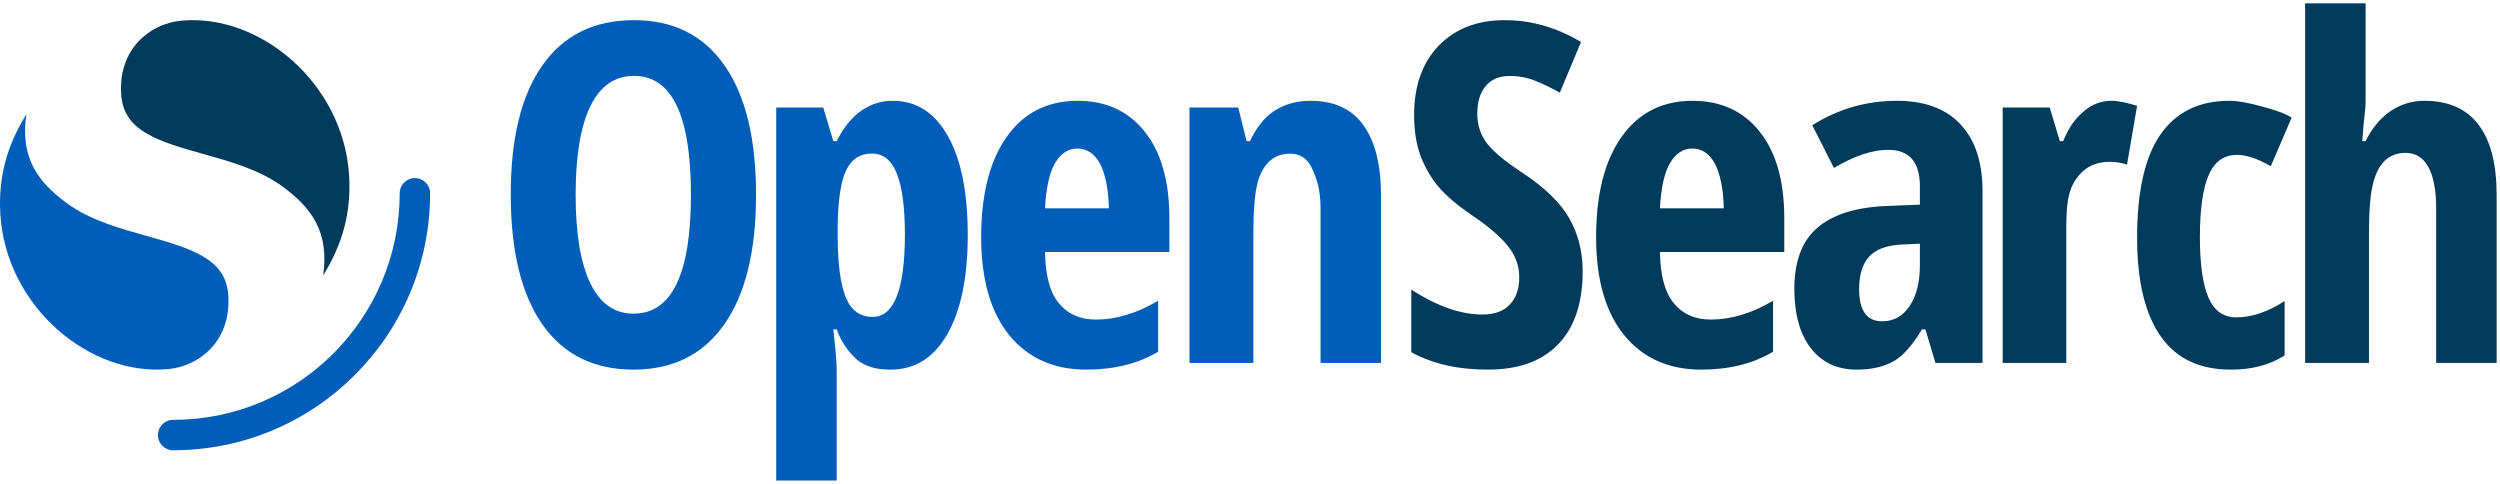
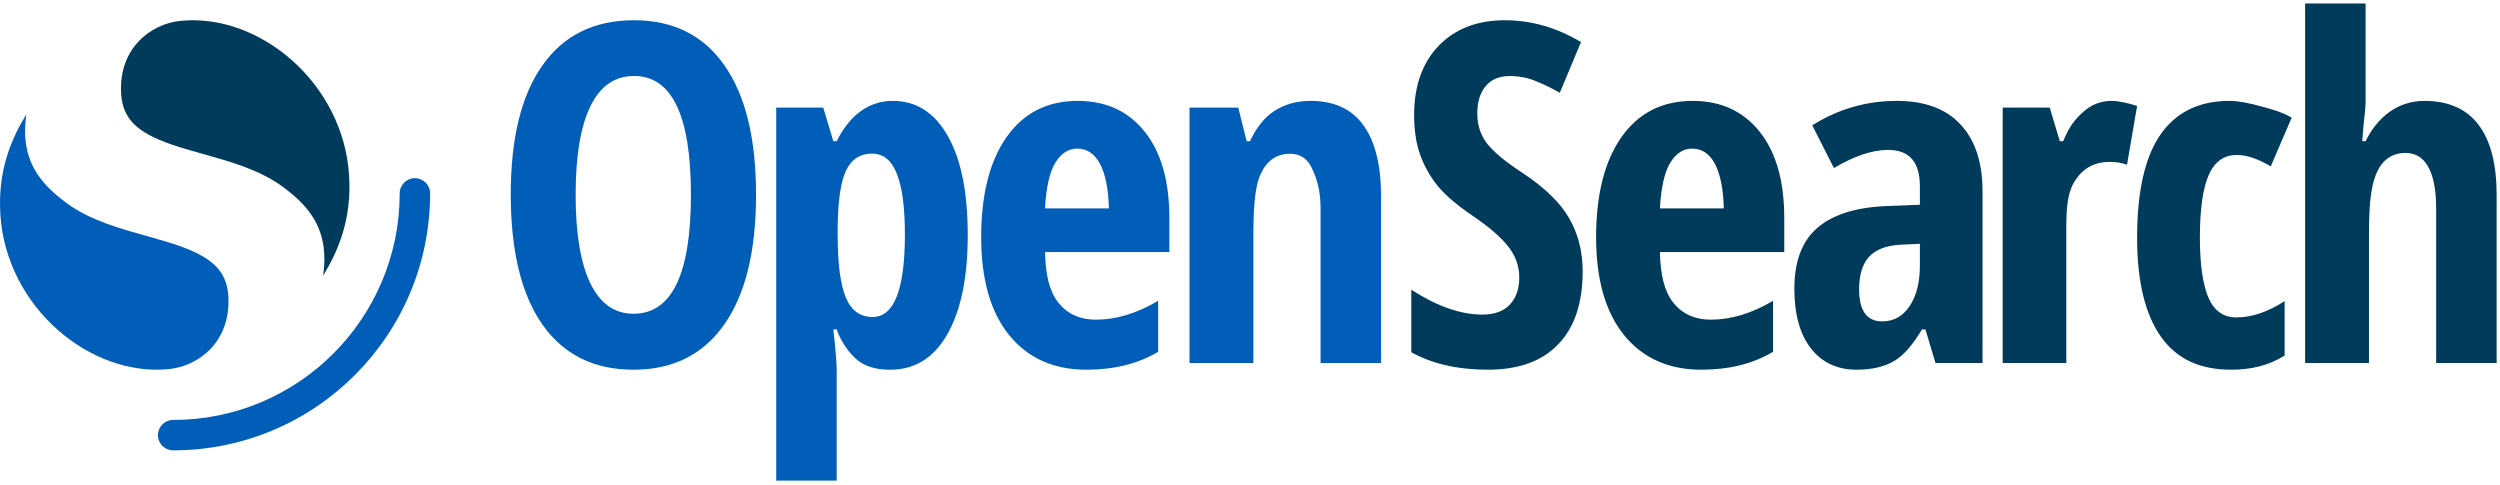
- <svg xmlns="http://www.w3.org/2000/svg" viewBox="0 0 372 72" fill="none">
+ <svg xmlns="http://www.w3.org/2000/svg" height="200" width="1033" viewBox="0 0 372 72" fill="none">
  <path d="M61.737 26.5C60.488 26.5 59.475 27.513 59.475 28.763C59.475 47.381 44.381 62.475 25.763 62.475C24.513 62.475 23.5 63.488 23.5 64.737C23.5 65.987 24.513 67 25.763 67C46.88 67 64 49.88 64 28.763C64 27.513 62.987 26.5 61.737 26.5Z" fill="#005EB8" />
  <path d="M48.081 41C50.257 37.45 52.361 32.718 51.947 26.092C51.09 12.367 38.659 1.955 26.921 3.084C22.325 3.525 17.607 7.271 18.026 13.98C18.208 16.896 19.635 18.617 21.954 19.94C24.162 21.199 26.998 21.997 30.213 22.901C34.096 23.993 38.601 25.22 42.063 27.772C46.212 30.83 49.049 34.374 48.081 41Z" fill="#003B5C" />
  <path d="M3.919 17C1.743 20.549 -0.362 25.282 0.052 31.908C0.91 45.633 13.341 56.045 25.079 54.916C29.675 54.474 34.393 50.729 33.974 44.02C33.792 41.104 32.365 39.383 30.046 38.06C27.838 36.801 25.002 36.003 21.787 35.099C17.904 34.007 13.399 32.78 9.937 30.228C5.787 27.17 2.951 23.626 3.919 17Z" fill="#005EB8" />
  <path fill-rule="evenodd" clip-rule="evenodd" d="M362.5 31V54H371.5V29C371.5 24.393 370.6 20.912 368.799 18.551C366.998 16.167 364.282 15 360.75 15C356.918 15 353.847 17.241 352 21H351.5C351.636 19.059 351.76 17.947 351.85 17.135C351.943 16.298 352 15.78 352 15V0.5H343V54H352.5V35.5C352.5 31.351 352.639 28.282 353.493 26.081C354.347 23.858 355.836 22.746 357.96 22.746C360.8 22.746 362.5 25.384 362.5 31ZM231.852 51.229C234.284 48.715 235.5 45.094 235.5 40.365C235.5 37.413 234.834 34.783 233.501 32.477C232.191 30.171 229.865 27.91 226.521 25.696C224.042 24.081 222.3 22.64 221.294 21.371C220.312 20.103 219.821 18.615 219.821 16.908C219.821 15.178 220.23 13.818 221.049 12.826C221.891 11.811 223.083 11.303 224.627 11.303C226.03 11.303 227.339 11.557 228.555 12.065C229.794 12.572 230.975 13.149 232.098 13.794L235.254 6.252C231.63 4.084 227.854 3 223.925 3C219.809 3 216.524 4.269 214.069 6.806C211.637 9.343 210.421 12.78 210.421 17.116C210.421 19.376 210.725 21.36 211.333 23.067C211.964 24.773 212.841 26.319 213.964 27.703C215.109 29.063 216.781 30.494 218.979 31.993C221.505 33.7 223.317 35.256 224.416 36.663C225.515 38.047 226.065 39.581 226.065 41.265C226.065 42.972 225.597 44.321 224.662 45.313C223.75 46.304 222.382 46.8 220.558 46.8C217.354 46.8 213.835 45.566 210 43.099V52.405C213.133 54.135 216.933 55 221.4 55C225.959 55 229.444 53.743 231.852 51.229ZM241.674 49.874C244.48 53.291 248.306 55 253.152 55C257.303 55 260.862 54.111 263.83 52.333V44.749C260.677 46.619 257.593 47.554 254.578 47.554C252.213 47.554 250.358 46.723 249.013 45.061C247.668 43.375 247.07 40.94 247 37.5H265.5V32.455C265.5 26.936 264.283 22.654 261.848 19.606C259.413 16.535 256.086 15 251.865 15C247.343 15 243.819 16.789 241.291 20.368C238.764 23.947 237.5 28.922 237.5 35.294C237.5 41.574 238.891 46.434 241.674 49.874ZM248.526 24.212C249.384 22.804 250.474 22.1 251.796 22.1C253.21 22.1 254.323 22.827 255.135 24.281C255.946 25.736 256.454 28.183 256.5 31H247C247.139 28.068 247.668 25.597 248.526 24.212ZM288 54L286.5 49H286C284.622 51.259 283.295 52.868 281.824 53.721C280.352 54.574 278.494 55 276.252 55C273.378 55 271.112 53.94 269.453 51.819C267.818 49.699 267 46.749 267 42.969C267 38.912 268.121 35.905 270.364 33.946C272.63 31.963 276.006 30.869 280.492 30.661L285.678 30.454V27.688C285.678 24.093 284.101 22.295 280.947 22.295C278.611 22.295 275.924 23.194 272.887 24.991L269.663 18.63C273.542 16.21 277.694 15 282.25 15C286.385 15 289.592 16.175 291.741 18.526C293.914 20.854 295 24.162 295 28.449V54H288ZM280.071 47.809C281.777 47.809 283.132 47.06 284.136 45.562C285.164 44.041 285.678 42.024 285.678 39.512V36.262L282.805 36.4C280.679 36.515 279.113 37.115 278.109 38.198C277.128 39.281 276.637 40.895 276.637 43.038C276.637 46.219 277.782 47.809 280.071 47.809ZM318 15.75C316.93 15.405 315.337 15 314.222 15C312.651 15 311.273 15.517 310.089 16.552C308.905 17.587 308.002 18.585 307 21H306.5L305 16H298V54H307.463V34C307.463 30.642 307.676 28.476 308.86 26.729C310.044 24.958 311.74 24.072 313.948 24.072C314.973 24.072 315.863 24.27 316.5 24.5L318 15.75ZM332 55C327.443 55 323.954 53.478 321.573 50.13C319.191 46.782 318 41.865 318 35.377C318 28.589 319.122 23.521 321.366 20.174C323.634 16.826 327.017 15 331.735 15C333.154 15 334.752 15.36 336.309 15.775C337.866 16.191 339.763 16.715 341 17.5L337.889 24.745C335.989 23.614 334.305 23.048 332.84 23.048C330.893 23.048 329.485 24.075 328.614 26.13C327.767 28.162 327.344 31.221 327.344 35.308C327.344 39.302 327.767 42.292 328.614 44.277C329.462 46.24 330.847 47.221 332.771 47.221C335.061 47.221 337.454 46.413 339.95 44.797V52.901C337.546 54.401 334.908 55 332 55Z" fill="#003B5C" />
  <path fill-rule="evenodd" clip-rule="evenodd" d="M107.777 48.263C110.926 43.771 112.5 37.344 112.5 28.983C112.5 20.621 110.937 14.206 107.812 9.738C104.686 5.246 100.194 3 94.337 3C88.41 3 83.872 5.234 80.723 9.703C77.574 14.149 76 20.552 76 28.914C76 37.344 77.574 43.805 80.723 48.297C83.872 52.766 88.387 55 94.267 55C100.125 55 104.628 52.754 107.777 48.263ZM87.843 42.147C86.384 39.129 85.655 34.741 85.655 28.983C85.655 23.201 86.384 18.813 87.843 15.819C89.301 12.801 91.466 11.292 94.337 11.292C99.986 11.292 102.811 17.189 102.811 28.983C102.811 40.776 99.963 46.673 94.267 46.673C91.443 46.673 89.301 45.164 87.843 42.147ZM128.186 53.998C129.469 54.739 130.85 55 132.5 55C136.03 55 138.9 53.327 140.94 49.761C142.98 46.196 144 41.276 144 35.002C144 28.636 143.014 23.716 141.043 20.244C139.072 16.748 136.345 15 132.861 15C129.24 15 126.402 17.157 124.5 21H124L122.5 16H115.5V71.5H124.5V55C124.5 54.352 124.367 52.148 124 49H124.5C125.25 51.25 126.925 53.234 128.186 53.998ZM125.882 25.383C126.685 23.693 127.979 22.848 129.767 22.848C131.44 22.848 132.666 23.844 133.446 25.835C134.248 27.826 134.649 30.835 134.649 34.864C134.649 43.059 133.045 47.157 129.836 47.157C127.979 47.157 126.65 46.184 125.848 44.24C125.046 42.295 124.645 39.193 124.645 34.933V33.718C124.691 29.828 125.103 27.05 125.882 25.383ZM161.652 55C156.806 55 152.98 53.291 150.174 49.874C147.391 46.434 146 41.574 146 35.294C146 28.922 147.264 23.947 149.791 20.368C152.319 16.789 155.843 15 160.365 15C164.586 15 167.913 16.535 170.348 19.606C172.783 22.654 174 26.936 174 32.455V37.5H155.5C155.57 40.94 156.168 43.375 157.513 45.061C158.858 46.723 160.713 47.554 163.078 47.554C166.093 47.554 169.177 46.619 172.33 44.749V52.333C169.362 54.111 165.803 55 161.652 55ZM160.296 22.1C158.974 22.1 157.884 22.804 157.026 24.212C156.168 25.597 155.639 28.068 155.5 31H165C164.954 28.183 164.446 25.736 163.635 24.281C162.823 22.827 161.71 22.1 160.296 22.1ZM196.5 31V54H205.5V29.199C205.5 24.559 204.623 21.032 202.868 18.619C201.137 16.206 198.516 15 195.007 15C192.93 15 191.117 15.51 189.57 16.531C188.024 17.529 186.831 19.213 186 21H185.5L184.25 16H177V54H186.5V35.75C186.5 31.04 186.673 27.83 187.597 25.858C188.52 23.863 189.974 22.865 191.96 22.865C193.461 22.865 194.546 23.584 195.215 25.023C195.885 26.461 196.5 28.193 196.5 31Z" fill="#005EB8" />
</svg>
